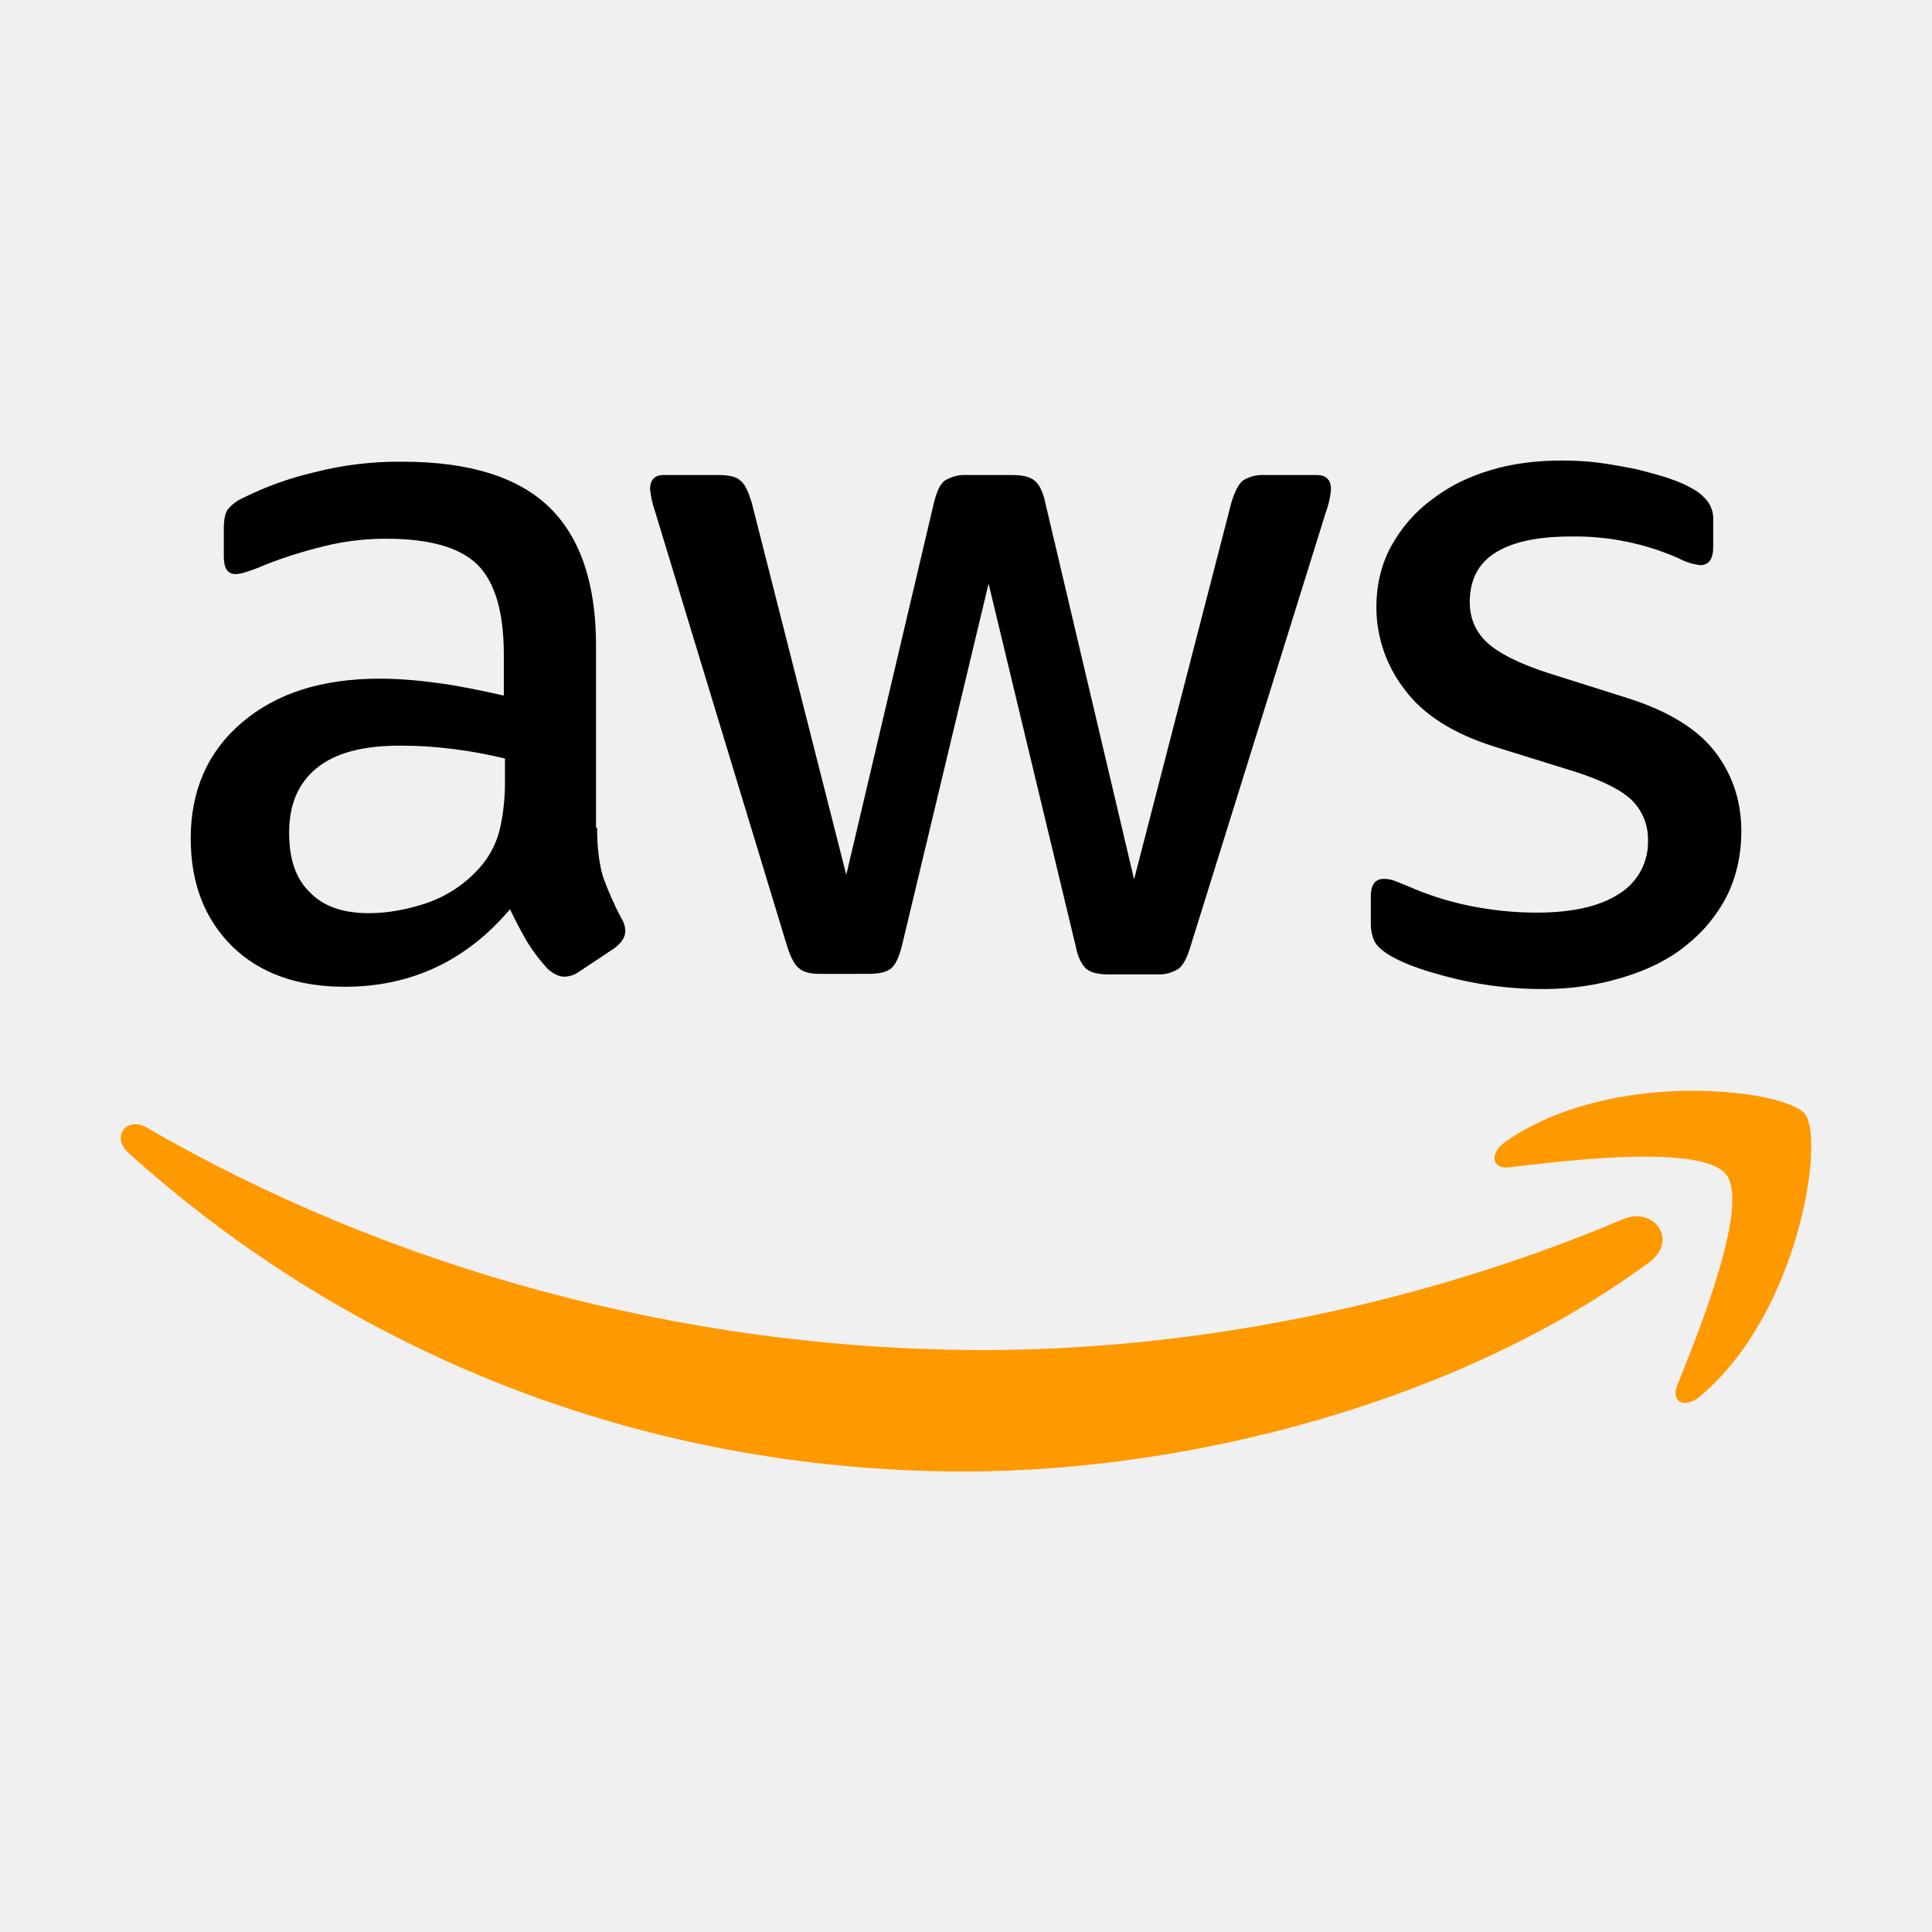
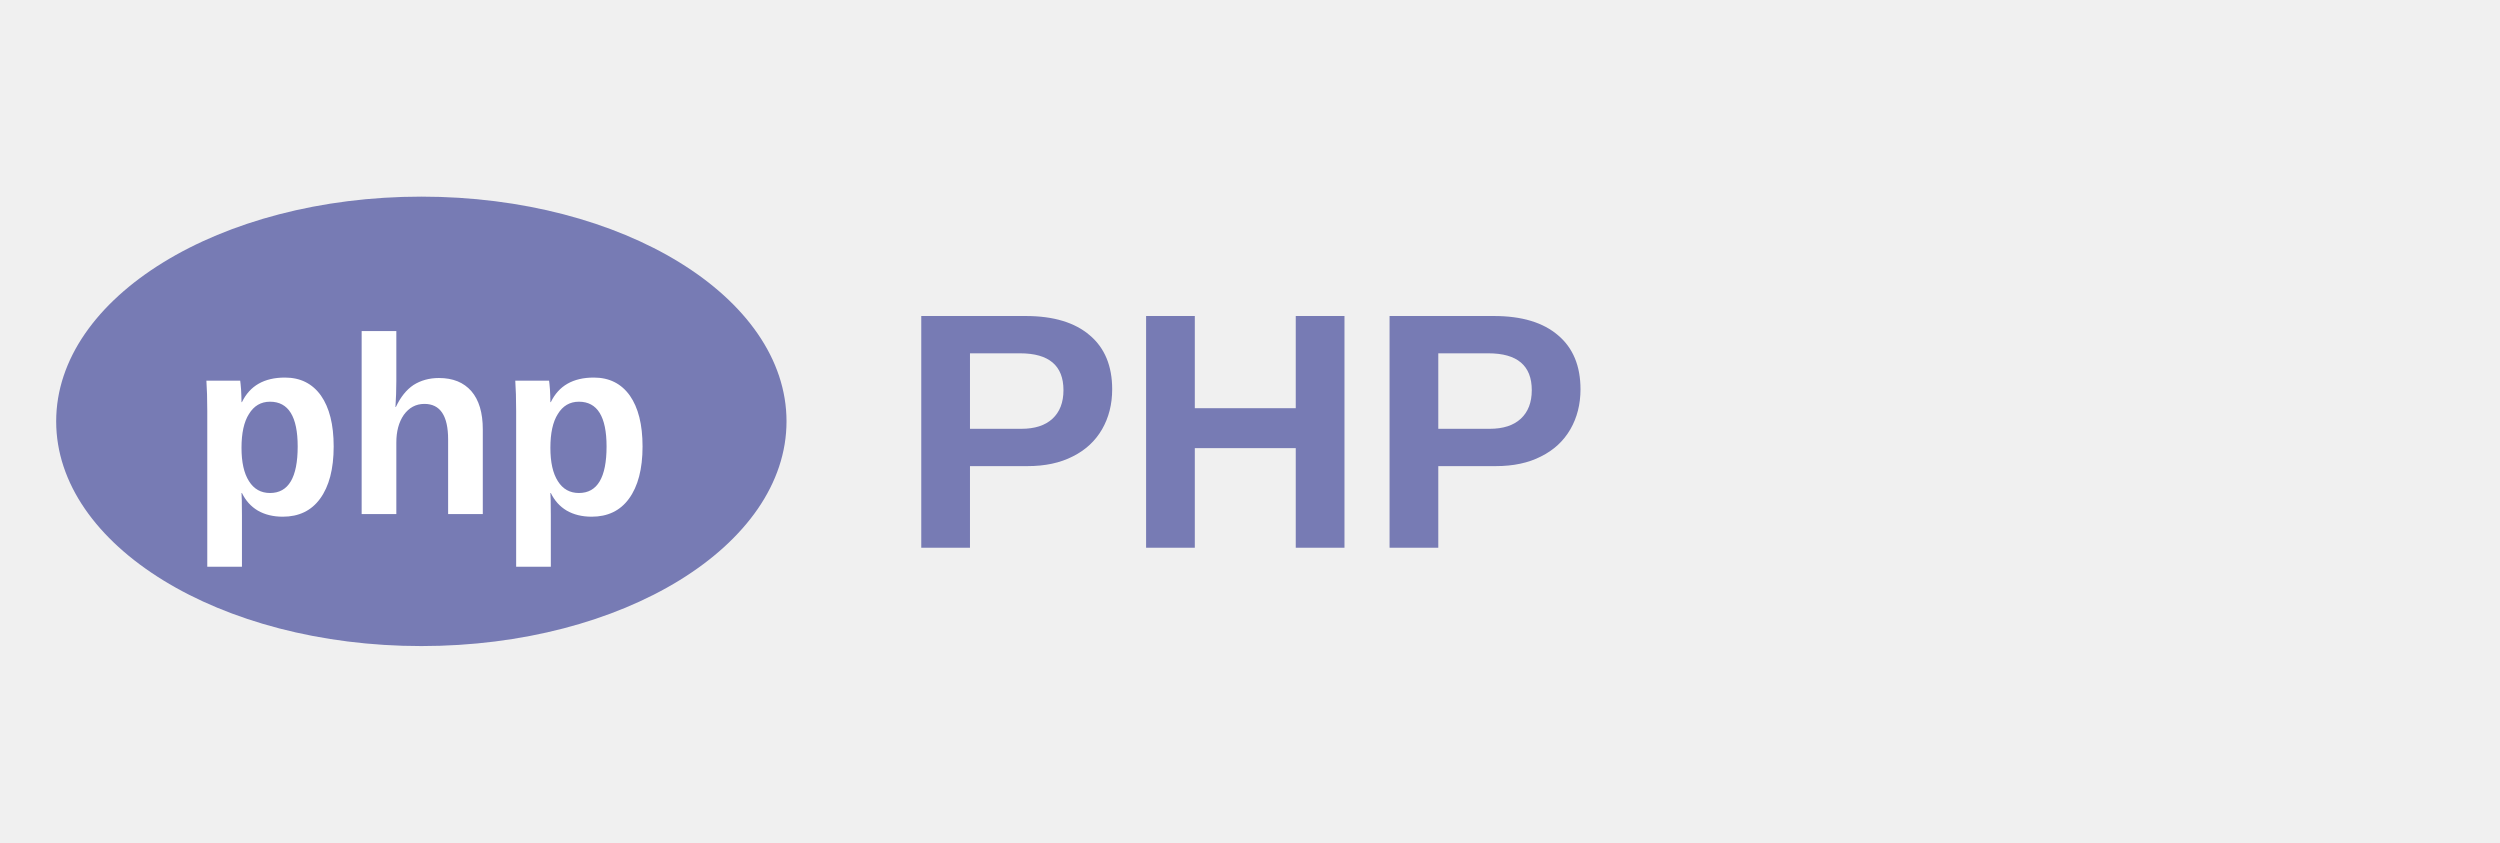
- <svg xmlns="http://www.w3.org/2000/svg" width="32" height="32" viewBox="0 0 32 32" fill="none">
-   <path fill-rule="evenodd" clip-rule="evenodd" d="M9.89 13.709C9.89 14.054 9.928 14.333 9.993 14.537C10.068 14.742 10.161 14.966 10.292 15.209C10.338 15.283 10.357 15.357 10.357 15.423C10.357 15.516 10.301 15.609 10.18 15.703L9.593 16.093C9.522 16.145 9.438 16.174 9.35 16.177C9.257 16.177 9.164 16.131 9.071 16.047C8.946 15.912 8.834 15.765 8.737 15.609C8.632 15.43 8.536 15.247 8.447 15.06C7.722 15.916 6.808 16.344 5.709 16.344C4.927 16.344 4.303 16.121 3.847 15.675C3.392 15.227 3.159 14.632 3.159 13.886C3.159 13.095 3.439 12.451 4.006 11.968C4.574 11.484 5.328 11.241 6.287 11.241C6.604 11.241 6.929 11.269 7.274 11.316C7.619 11.363 7.974 11.437 8.345 11.521V10.841C8.345 10.133 8.196 9.639 7.907 9.351C7.61 9.062 7.107 8.923 6.39 8.923C6.064 8.923 5.728 8.959 5.384 9.043C5.039 9.127 4.703 9.23 4.378 9.361C4.272 9.408 4.163 9.448 4.051 9.482C4.003 9.497 3.953 9.506 3.903 9.509C3.772 9.509 3.707 9.415 3.707 9.221V8.764C3.707 8.615 3.726 8.503 3.772 8.438C3.843 8.353 3.932 8.286 4.034 8.243C4.407 8.058 4.8 7.917 5.206 7.823C5.681 7.701 6.17 7.642 6.66 7.647C7.768 7.647 8.578 7.899 9.099 8.402C9.613 8.903 9.872 9.667 9.872 10.692V13.709H9.89ZM6.11 15.125C6.417 15.125 6.733 15.069 7.069 14.957C7.411 14.839 7.716 14.634 7.954 14.362C8.104 14.19 8.213 13.986 8.271 13.765C8.326 13.542 8.364 13.271 8.364 12.955V12.564C8.082 12.495 7.795 12.442 7.507 12.406C7.217 12.369 6.924 12.35 6.632 12.35C6.008 12.35 5.552 12.471 5.244 12.723C4.937 12.974 4.789 13.327 4.789 13.793C4.789 14.23 4.899 14.557 5.133 14.78C5.356 15.013 5.681 15.125 6.11 15.125ZM13.589 16.131C13.421 16.131 13.309 16.103 13.234 16.037C13.159 15.981 13.094 15.851 13.038 15.675L10.851 8.475C10.808 8.354 10.78 8.229 10.767 8.102C10.767 7.952 10.841 7.868 10.989 7.868H11.903C12.079 7.868 12.2 7.898 12.265 7.962C12.34 8.018 12.396 8.148 12.451 8.326L14.017 14.49L15.469 8.326C15.516 8.139 15.572 8.018 15.646 7.962C15.758 7.893 15.888 7.86 16.019 7.868H16.763C16.941 7.868 17.062 7.898 17.137 7.962C17.21 8.018 17.277 8.148 17.313 8.326L18.784 14.565L20.395 8.326C20.451 8.139 20.517 8.018 20.582 7.962C20.69 7.893 20.817 7.86 20.945 7.868H21.811C21.96 7.868 22.045 7.944 22.045 8.102C22.045 8.148 22.034 8.195 22.025 8.251C22.01 8.331 21.988 8.409 21.96 8.484L19.716 15.683C19.66 15.869 19.595 15.99 19.52 16.046C19.415 16.113 19.291 16.146 19.167 16.139H18.365C18.19 16.139 18.068 16.111 17.992 16.046C17.918 15.98 17.853 15.859 17.817 15.672L16.374 9.666L14.939 15.663C14.892 15.85 14.837 15.971 14.764 16.036C14.688 16.102 14.557 16.13 14.39 16.13L13.589 16.131ZM25.554 16.382C25.07 16.382 24.586 16.326 24.12 16.215C23.655 16.103 23.292 15.981 23.049 15.841C22.9 15.759 22.799 15.665 22.761 15.581C22.725 15.499 22.706 15.41 22.705 15.32V14.845C22.705 14.65 22.78 14.557 22.919 14.557C22.975 14.557 23.031 14.566 23.087 14.585C23.143 14.604 23.227 14.641 23.32 14.678C23.636 14.818 23.98 14.929 24.344 15.004C24.718 15.078 25.079 15.116 25.453 15.116C26.038 15.116 26.496 15.013 26.812 14.808C26.963 14.716 27.088 14.586 27.173 14.431C27.258 14.275 27.3 14.1 27.296 13.923C27.299 13.803 27.279 13.684 27.236 13.572C27.193 13.46 27.128 13.358 27.045 13.271C26.877 13.095 26.56 12.936 26.104 12.787L24.754 12.367C24.074 12.154 23.571 11.837 23.264 11.419C22.964 11.032 22.8 10.557 22.797 10.068C22.797 9.677 22.883 9.333 23.049 9.034C23.217 8.736 23.44 8.475 23.72 8.271C24 8.056 24.315 7.898 24.689 7.787C25.062 7.675 25.453 7.628 25.862 7.628C26.066 7.628 26.282 7.637 26.486 7.665C26.7 7.693 26.895 7.731 27.091 7.768C27.277 7.815 27.455 7.861 27.622 7.916C27.79 7.972 27.92 8.028 28.014 8.084C28.123 8.14 28.219 8.219 28.294 8.318C28.354 8.408 28.383 8.516 28.376 8.624V9.062C28.376 9.258 28.302 9.361 28.162 9.361C28.038 9.346 27.918 9.308 27.808 9.249C27.246 9 26.636 8.876 26.021 8.886C25.49 8.886 25.07 8.969 24.782 9.146C24.492 9.323 24.344 9.593 24.344 9.974C24.344 10.236 24.438 10.46 24.624 10.636C24.811 10.813 25.154 10.99 25.648 11.149L26.971 11.567C27.64 11.781 28.125 12.08 28.414 12.462C28.702 12.843 28.842 13.281 28.842 13.765C28.842 14.165 28.758 14.529 28.6 14.845C28.435 15.164 28.203 15.444 27.92 15.665C27.631 15.899 27.287 16.065 26.887 16.187C26.466 16.316 26.03 16.382 25.554 16.382Z" fill="black" />
-   <path fill-rule="evenodd" clip-rule="evenodd" d="M2.441 18.682C6.389 20.972 11.261 22.361 16.298 22.361C19.697 22.361 23.431 21.652 26.868 20.2C27.381 19.967 27.817 20.535 27.315 20.908C24.251 23.172 19.799 24.372 15.972 24.372C10.608 24.372 5.775 22.389 2.124 19.092C1.836 18.831 2.096 18.477 2.441 18.682ZM29.894 18.449C30.229 18.869 29.801 21.746 28.162 23.124C27.911 23.338 27.668 23.226 27.78 22.948L27.984 22.435C28.384 21.409 28.92 19.871 28.591 19.454C28.199 18.953 26.001 19.213 25.005 19.334C24.707 19.372 24.66 19.11 24.931 18.914C26.681 17.686 29.559 18.039 29.894 18.449Z" fill="#FF9900" />
+ <svg xmlns="http://www.w3.org/2000/svg" width="89" height="30" viewBox="0 0 89 30">
+   <rect width="89" height="30" fill="none" />
+   <ellipse cx="15" cy="15" rx="13" ry="8" fill="#777BB4" />
+   <text x="15" y="18.3" text-anchor="middle" font-family="Arial,sans-serif" font-size="9" font-weight="700" fill="#fff">php</text>
+   <text x="32" y="19.5" font-family="Arial,sans-serif" font-size="12" font-weight="600" fill="#777BB4">PHP</text>
</svg>
